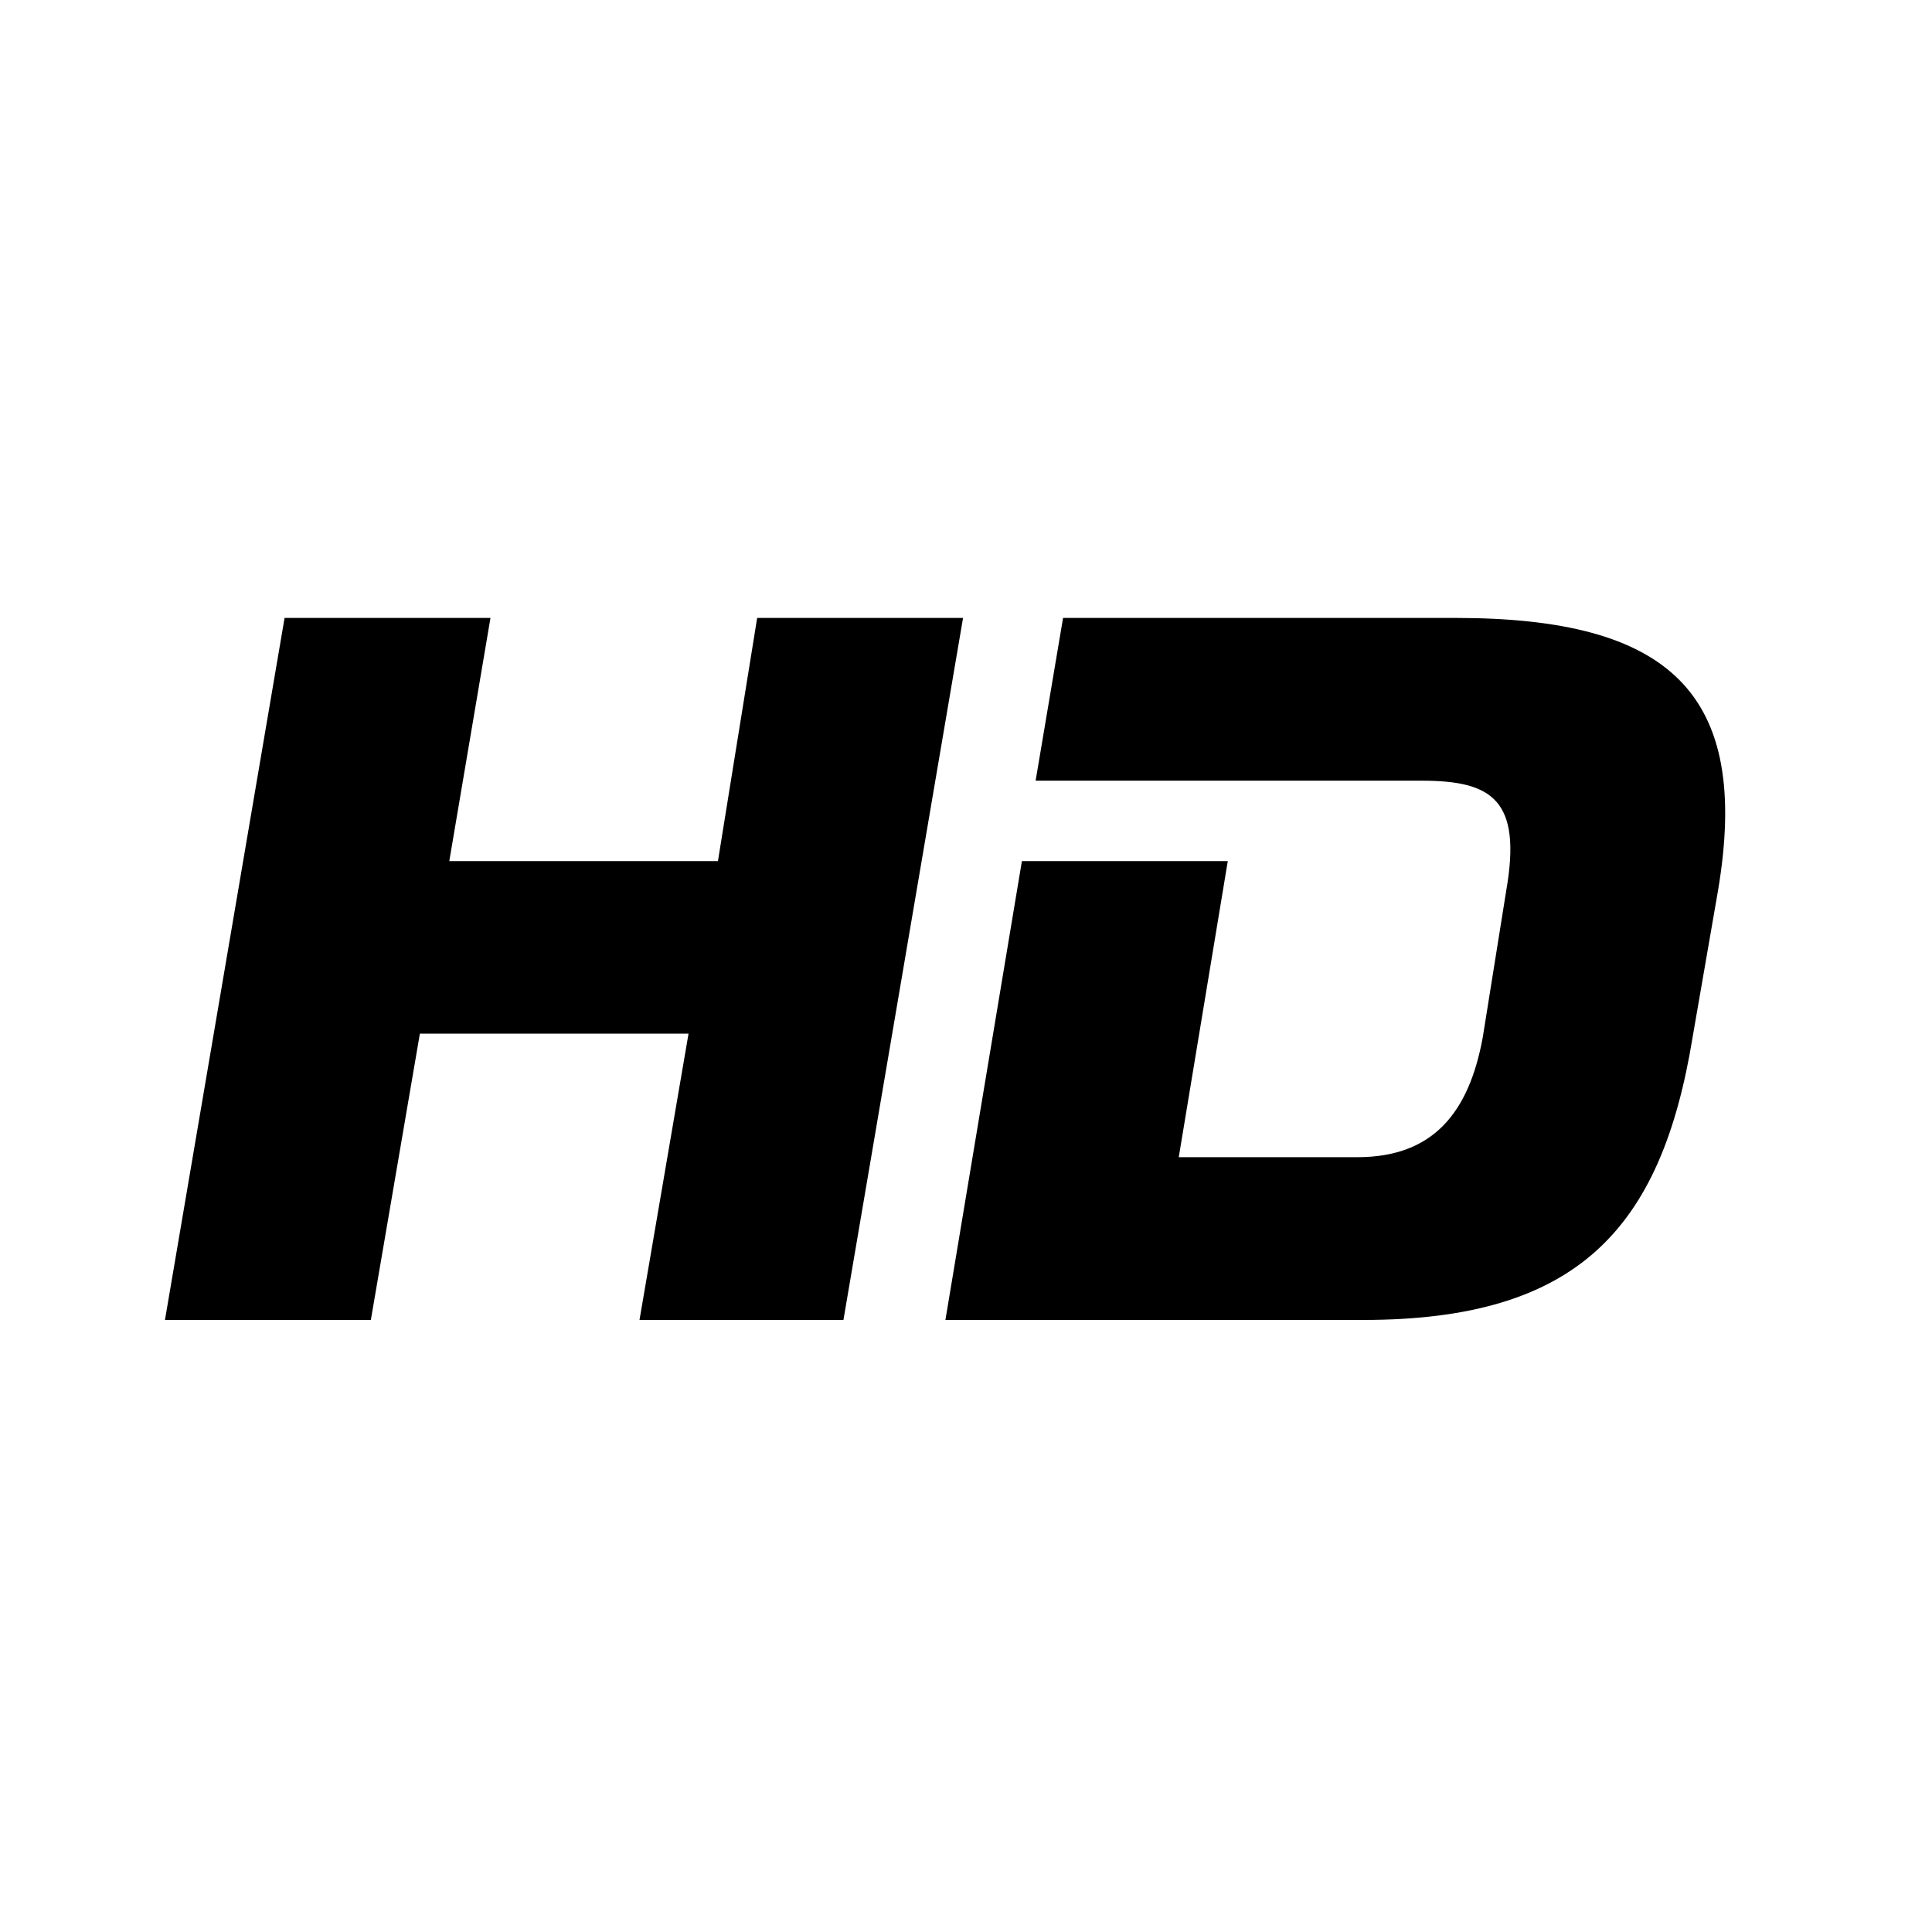
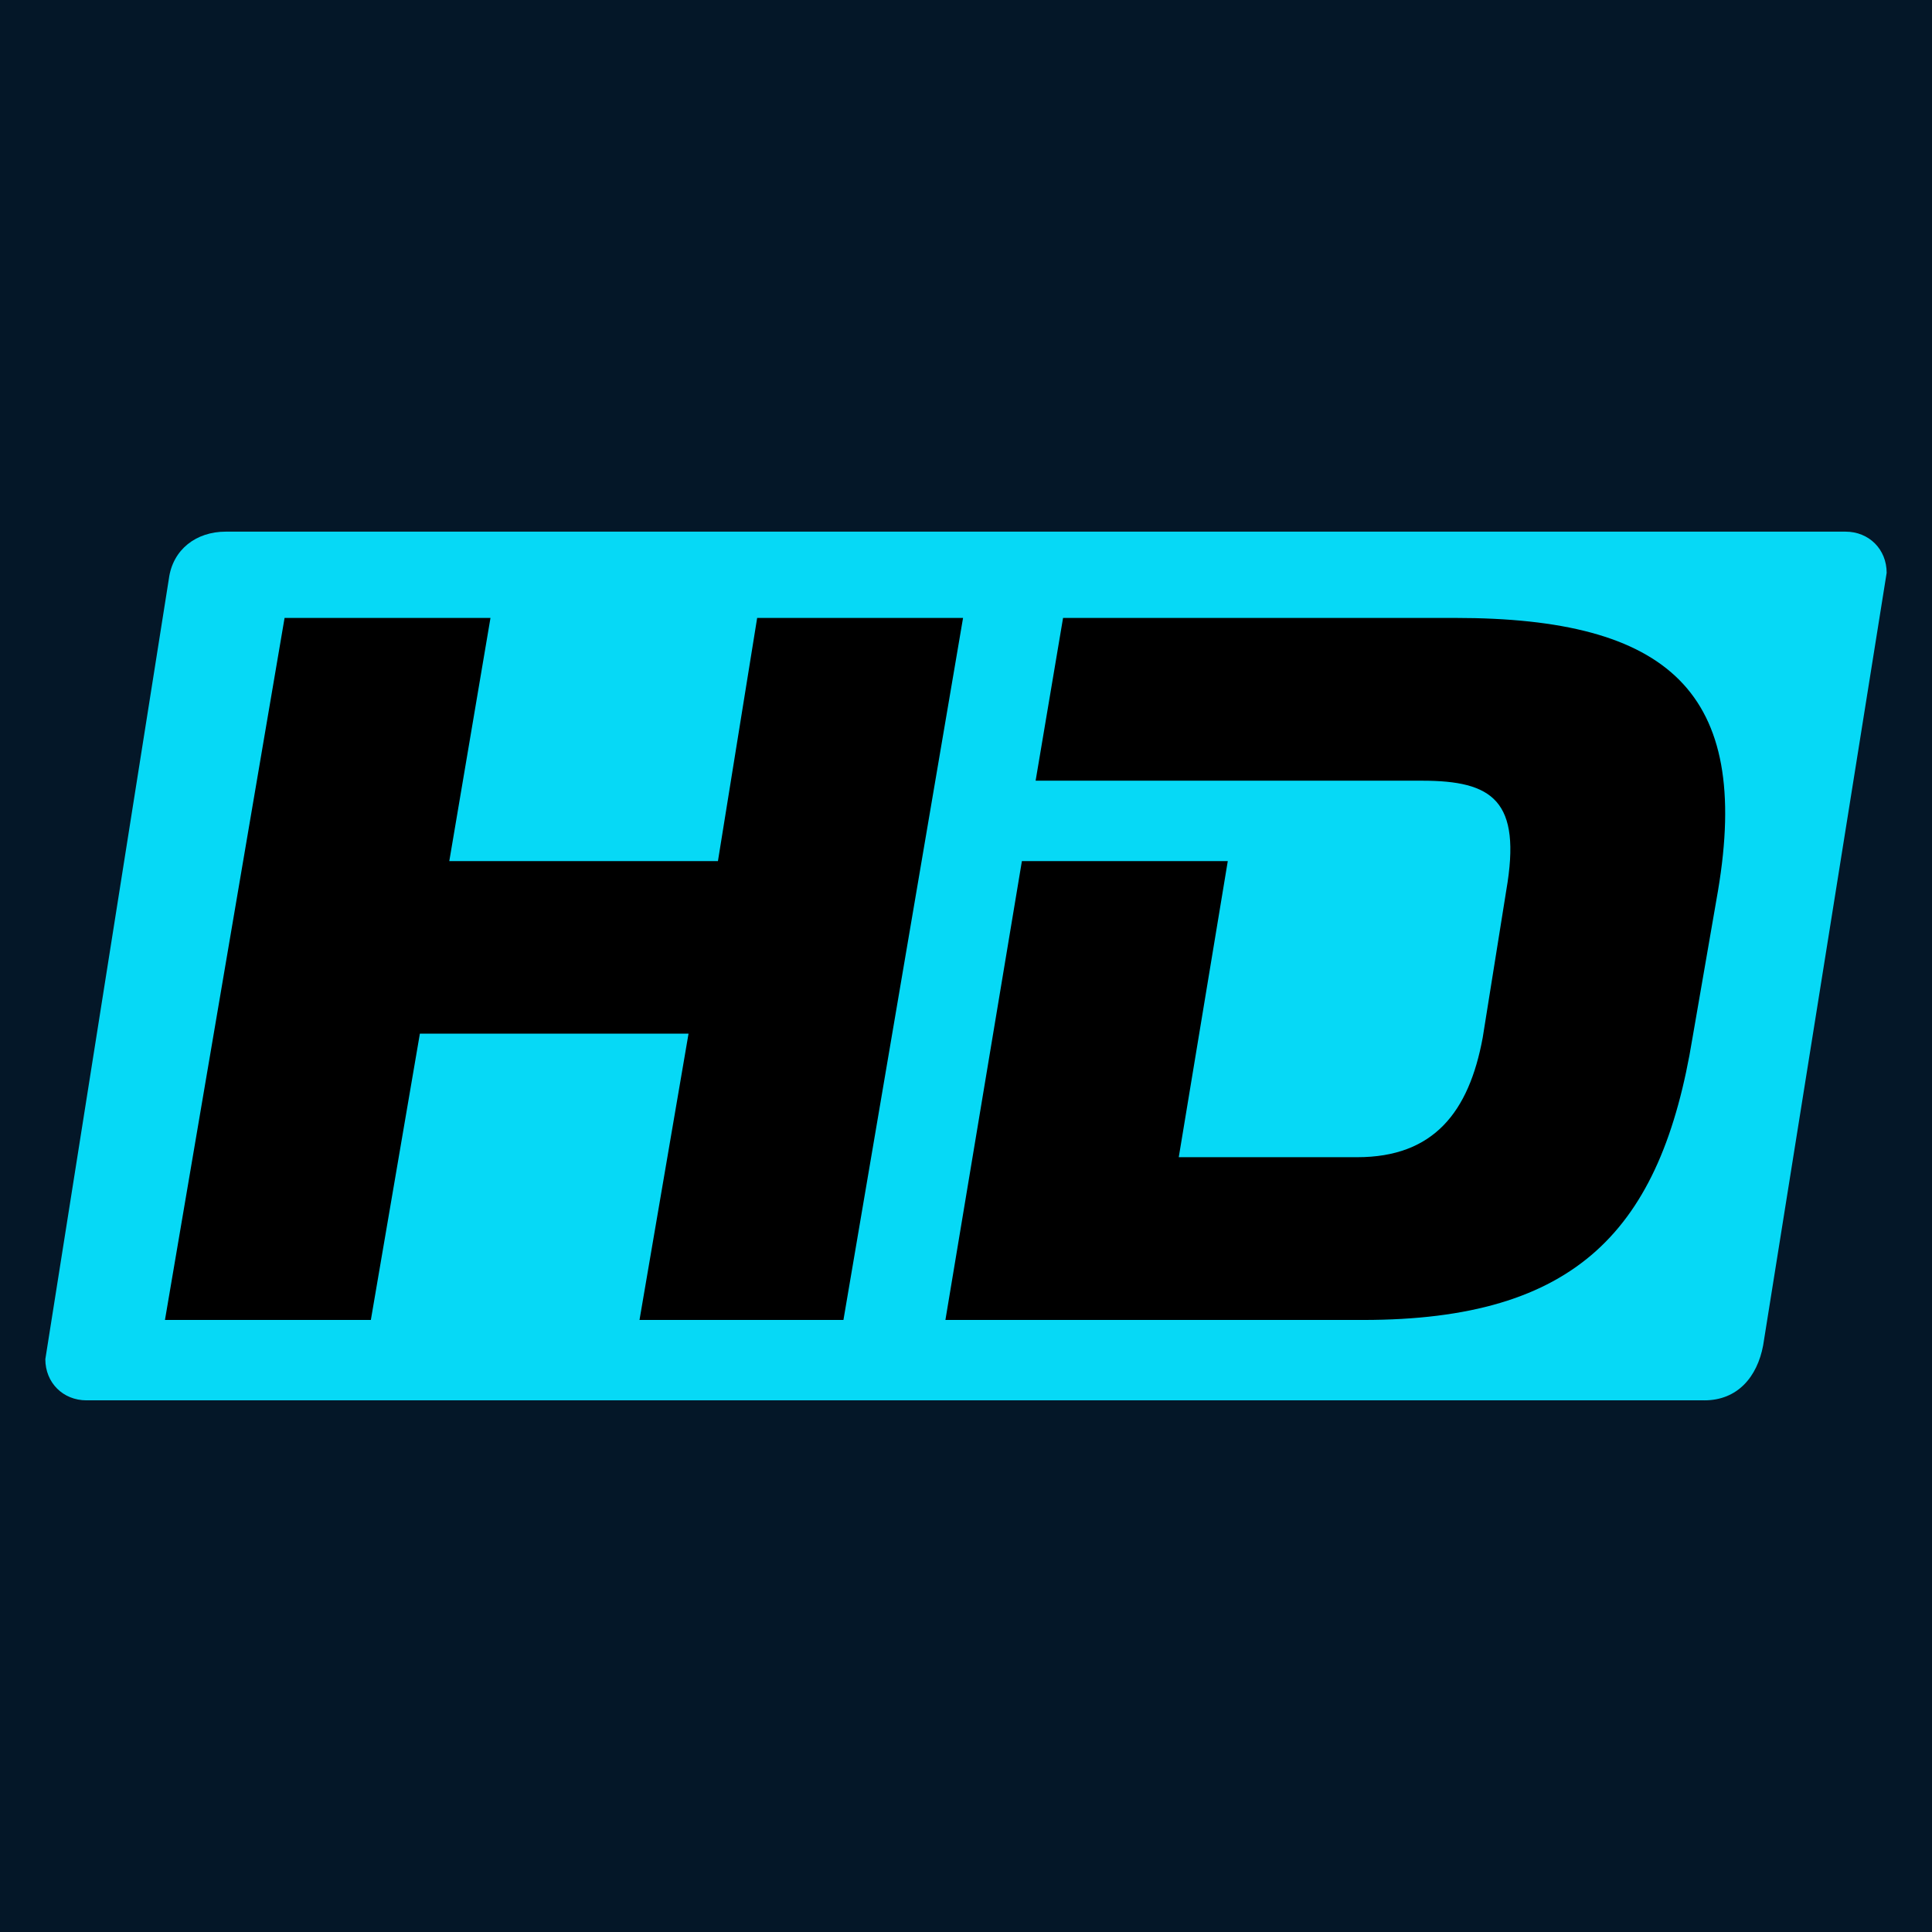
<svg xmlns="http://www.w3.org/2000/svg" width="2500" height="2500" viewBox="0 0 192.756 192.756" id="hd">
  <g fill-rule="evenodd" clip-rule="evenodd">
-     <path fill="#fff" d="M0 0h192.756v192.756H0V0z" />
-     <path fill="#fff" d="M170.039 139.713c3.324 0 5.281-2.348 5.869-5.477l12.324-77.085c0-2.348-1.76-4.108-4.107-4.108H22.522c-2.935 0-5.282 1.761-5.673 4.696L4.523 135.605c0 2.348 1.761 4.107 4.108 4.107h161.408v.001z" />
+     <path fill="#041728" d="M0 0h192.756v192.756H0V0z" />
+     <path fill="#06D9F6" d="M170.039 139.713c3.324 0 5.281-2.348 5.869-5.477l12.324-77.085c0-2.348-1.76-4.108-4.107-4.108H22.522c-2.935 0-5.282 1.761-5.673 4.696L4.523 135.605c0 2.348 1.761 4.107 4.108 4.107h161.408v.001z" />
    <path d="M75.542 61.651l-3.913 24.26H44.826l4.109-24.26H28.392l-11.934 70.04H37l4.891-28.562h26.804l-4.892 28.562H84.15l11.934-70.04H75.542zM145.191 61.651h-39.129l-2.738 16.239h38.541c7.043 0 9.979 1.956 8.414 10.956l-2.348 14.674c-1.371 7.434-4.893 11.934-12.521 11.934h-17.805l4.891-29.542h-20.541l-7.631 45.78h41.672c21.326 0 29.738-8.998 32.869-28.172l2.543-14.674c3.326-19.761-4.89-27.195-26.217-27.195z" />
  </g>
</svg>
